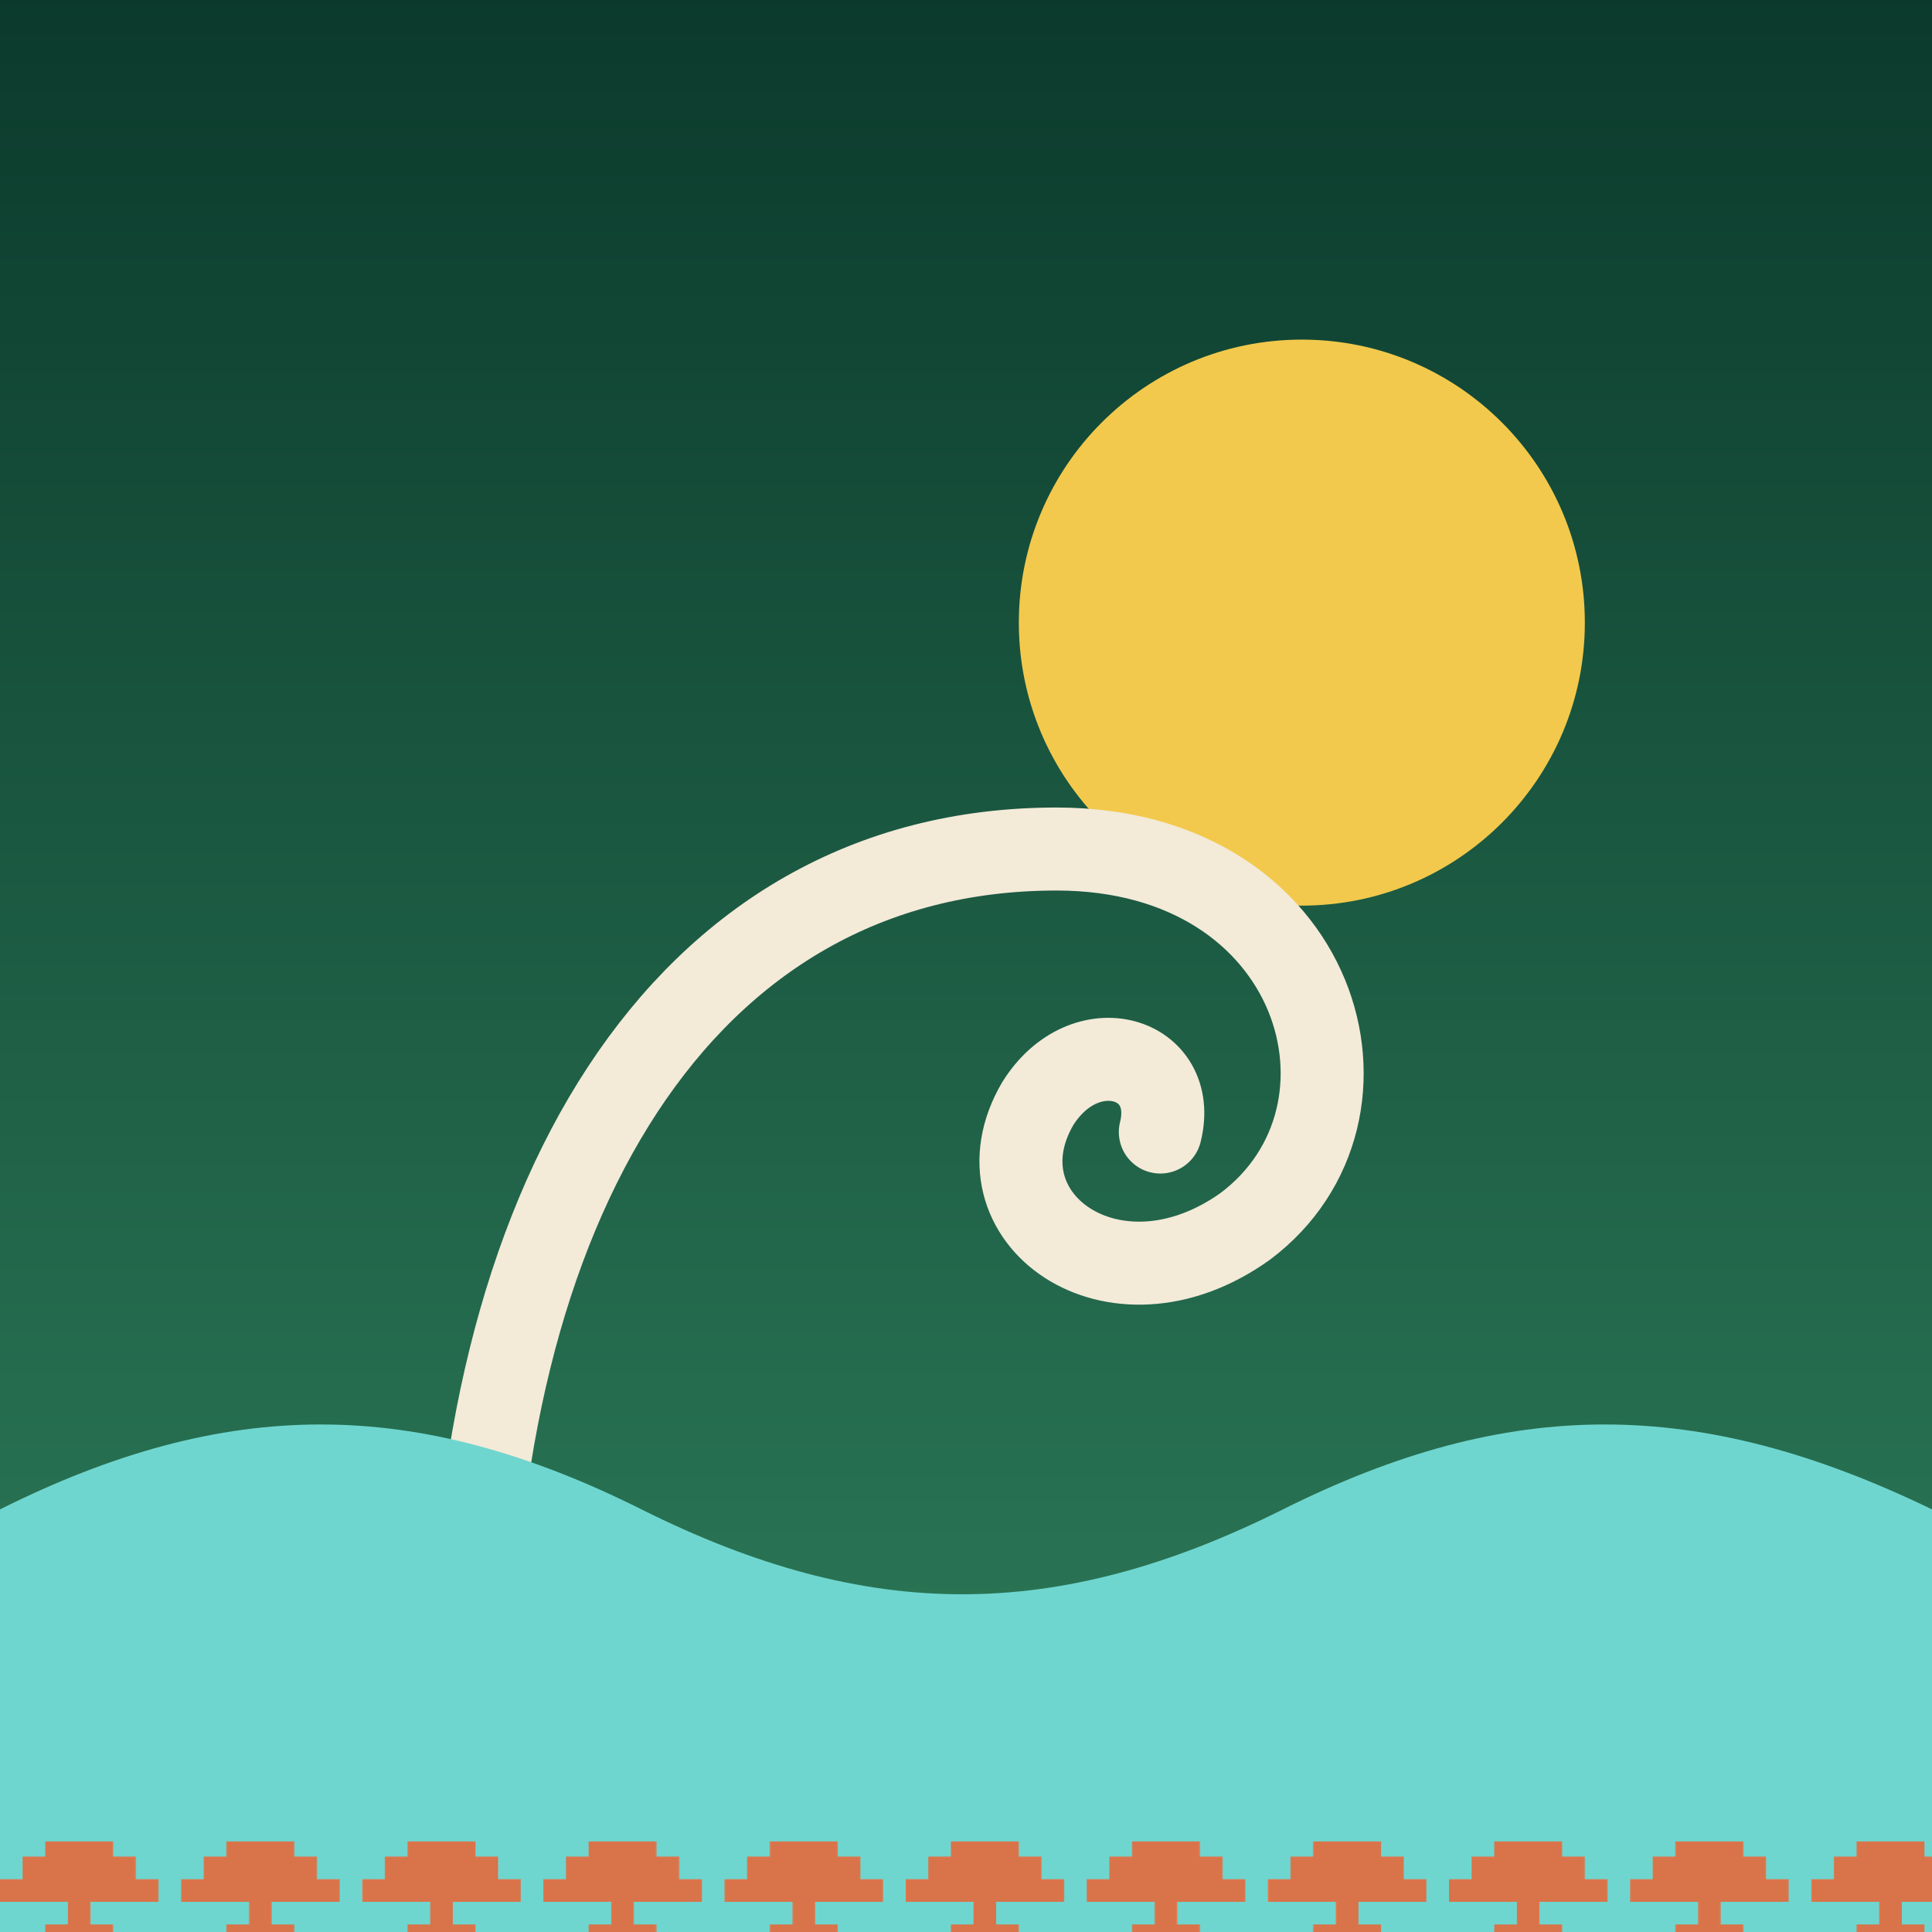
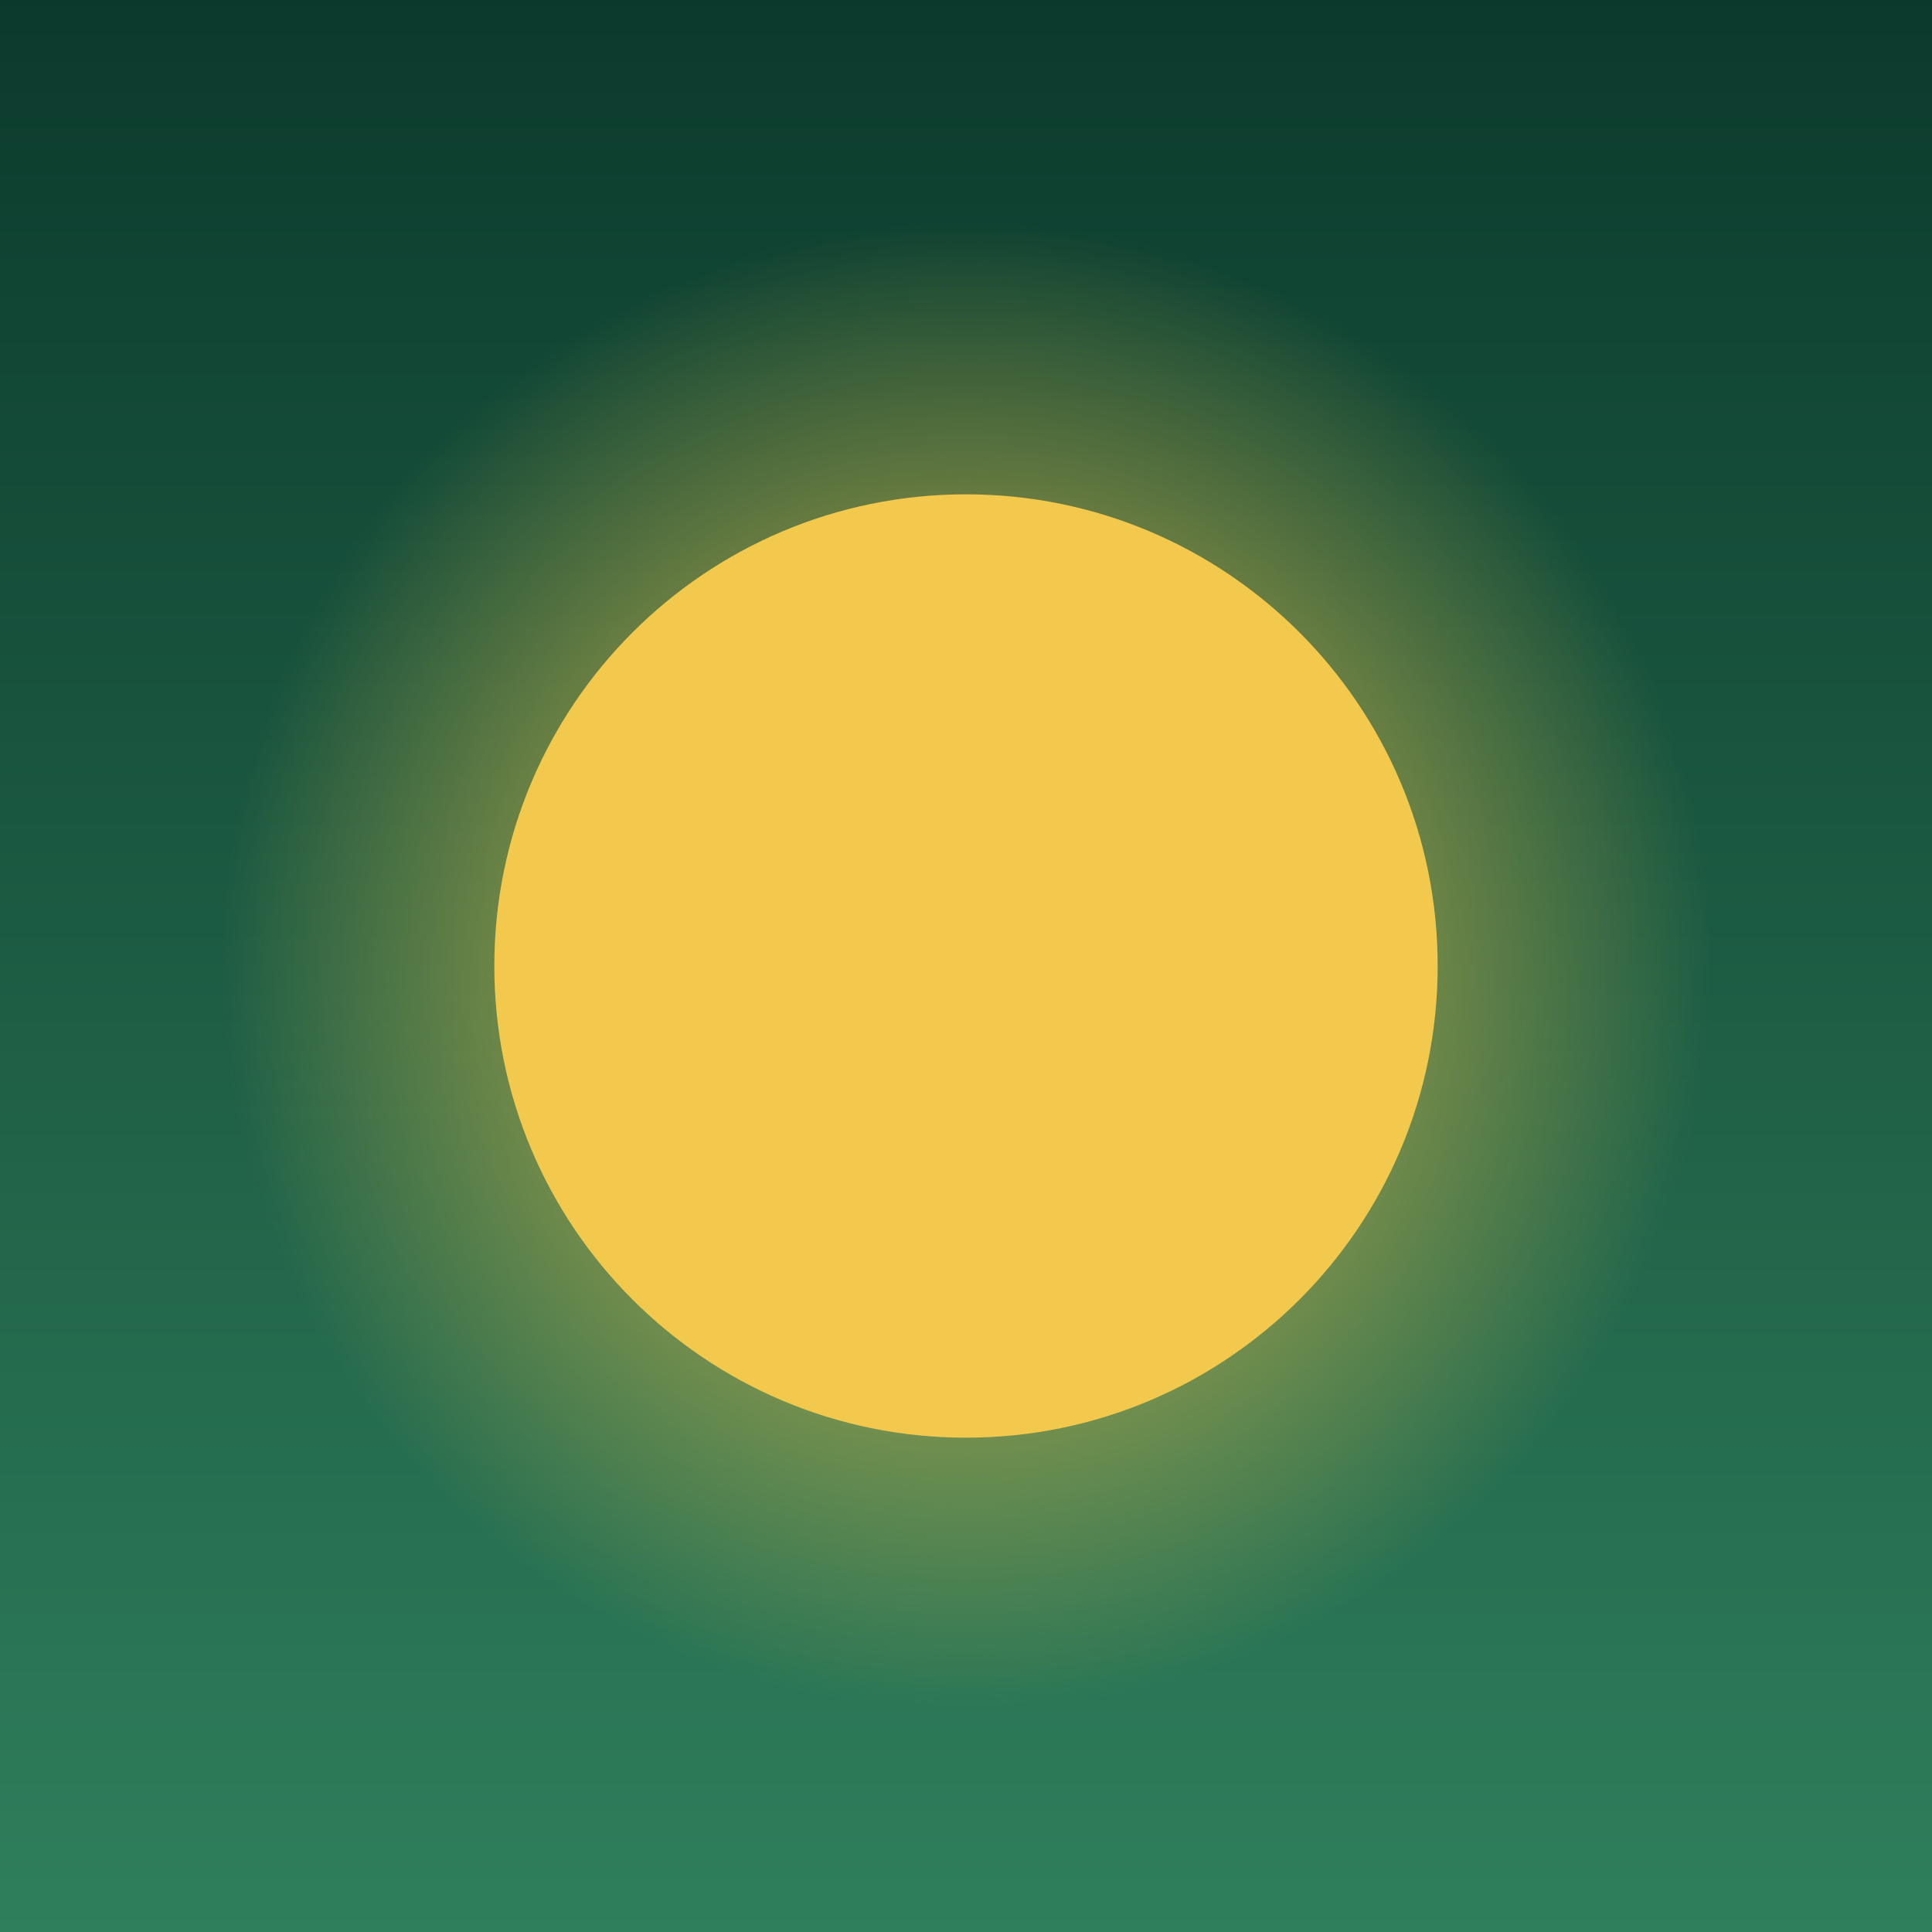
<svg xmlns="http://www.w3.org/2000/svg" viewBox="0 0 1024 1024">
  <defs>
    <linearGradient id="sky" x1="0" y1="0" x2="0" y2="1">
      <stop offset="0" stop-color="#0b3a2c" />
      <stop offset="1" stop-color="#2f7f5c" />
    </linearGradient>
-     <pattern id="poutama" width="96" height="48" patternUnits="userSpaceOnUse">
-       <path d="M0 48V36H12V24H24V12H36V0H48V12H60V24H72V36H84V48Z" fill="#d9734a" />
-     </pattern>
+     <radialGradient id="glow" cx="0.5" cy="0.5" r="0.5">
+       <stop offset="0.55" stop-color="#f2c94c" stop-opacity=".45" />
+       <stop offset="1" stop-color="#f2c94c" stop-opacity="0" />
+     </radialGradient>
  </defs>
  <rect width="1024" height="1024" fill="url(#sky)" />
-   <circle cx="690" cy="330" r="150" fill="#f2c94c" />
-   <path d="M250 900C250 640 360 450 560 450C700 450 740 590 660 650C590 700 515 645 550 585C575 545 625 560 615 600" fill="none" stroke="#f3ead8" stroke-width="44" stroke-linecap="round" />
-   <path d="M0 800C120 740 220 740 340 800S560 860 680 800S900 740 1024 800V1024H0Z" fill="#6fd6cf" />
-   <rect y="976" width="1024" height="48" fill="url(#poutama)" />
+   <circle cx="512" cy="512" r="400" fill="url(#glow)" />
+   <circle cx="512" cy="512" r="250" fill="#f2c94c" />
</svg>
